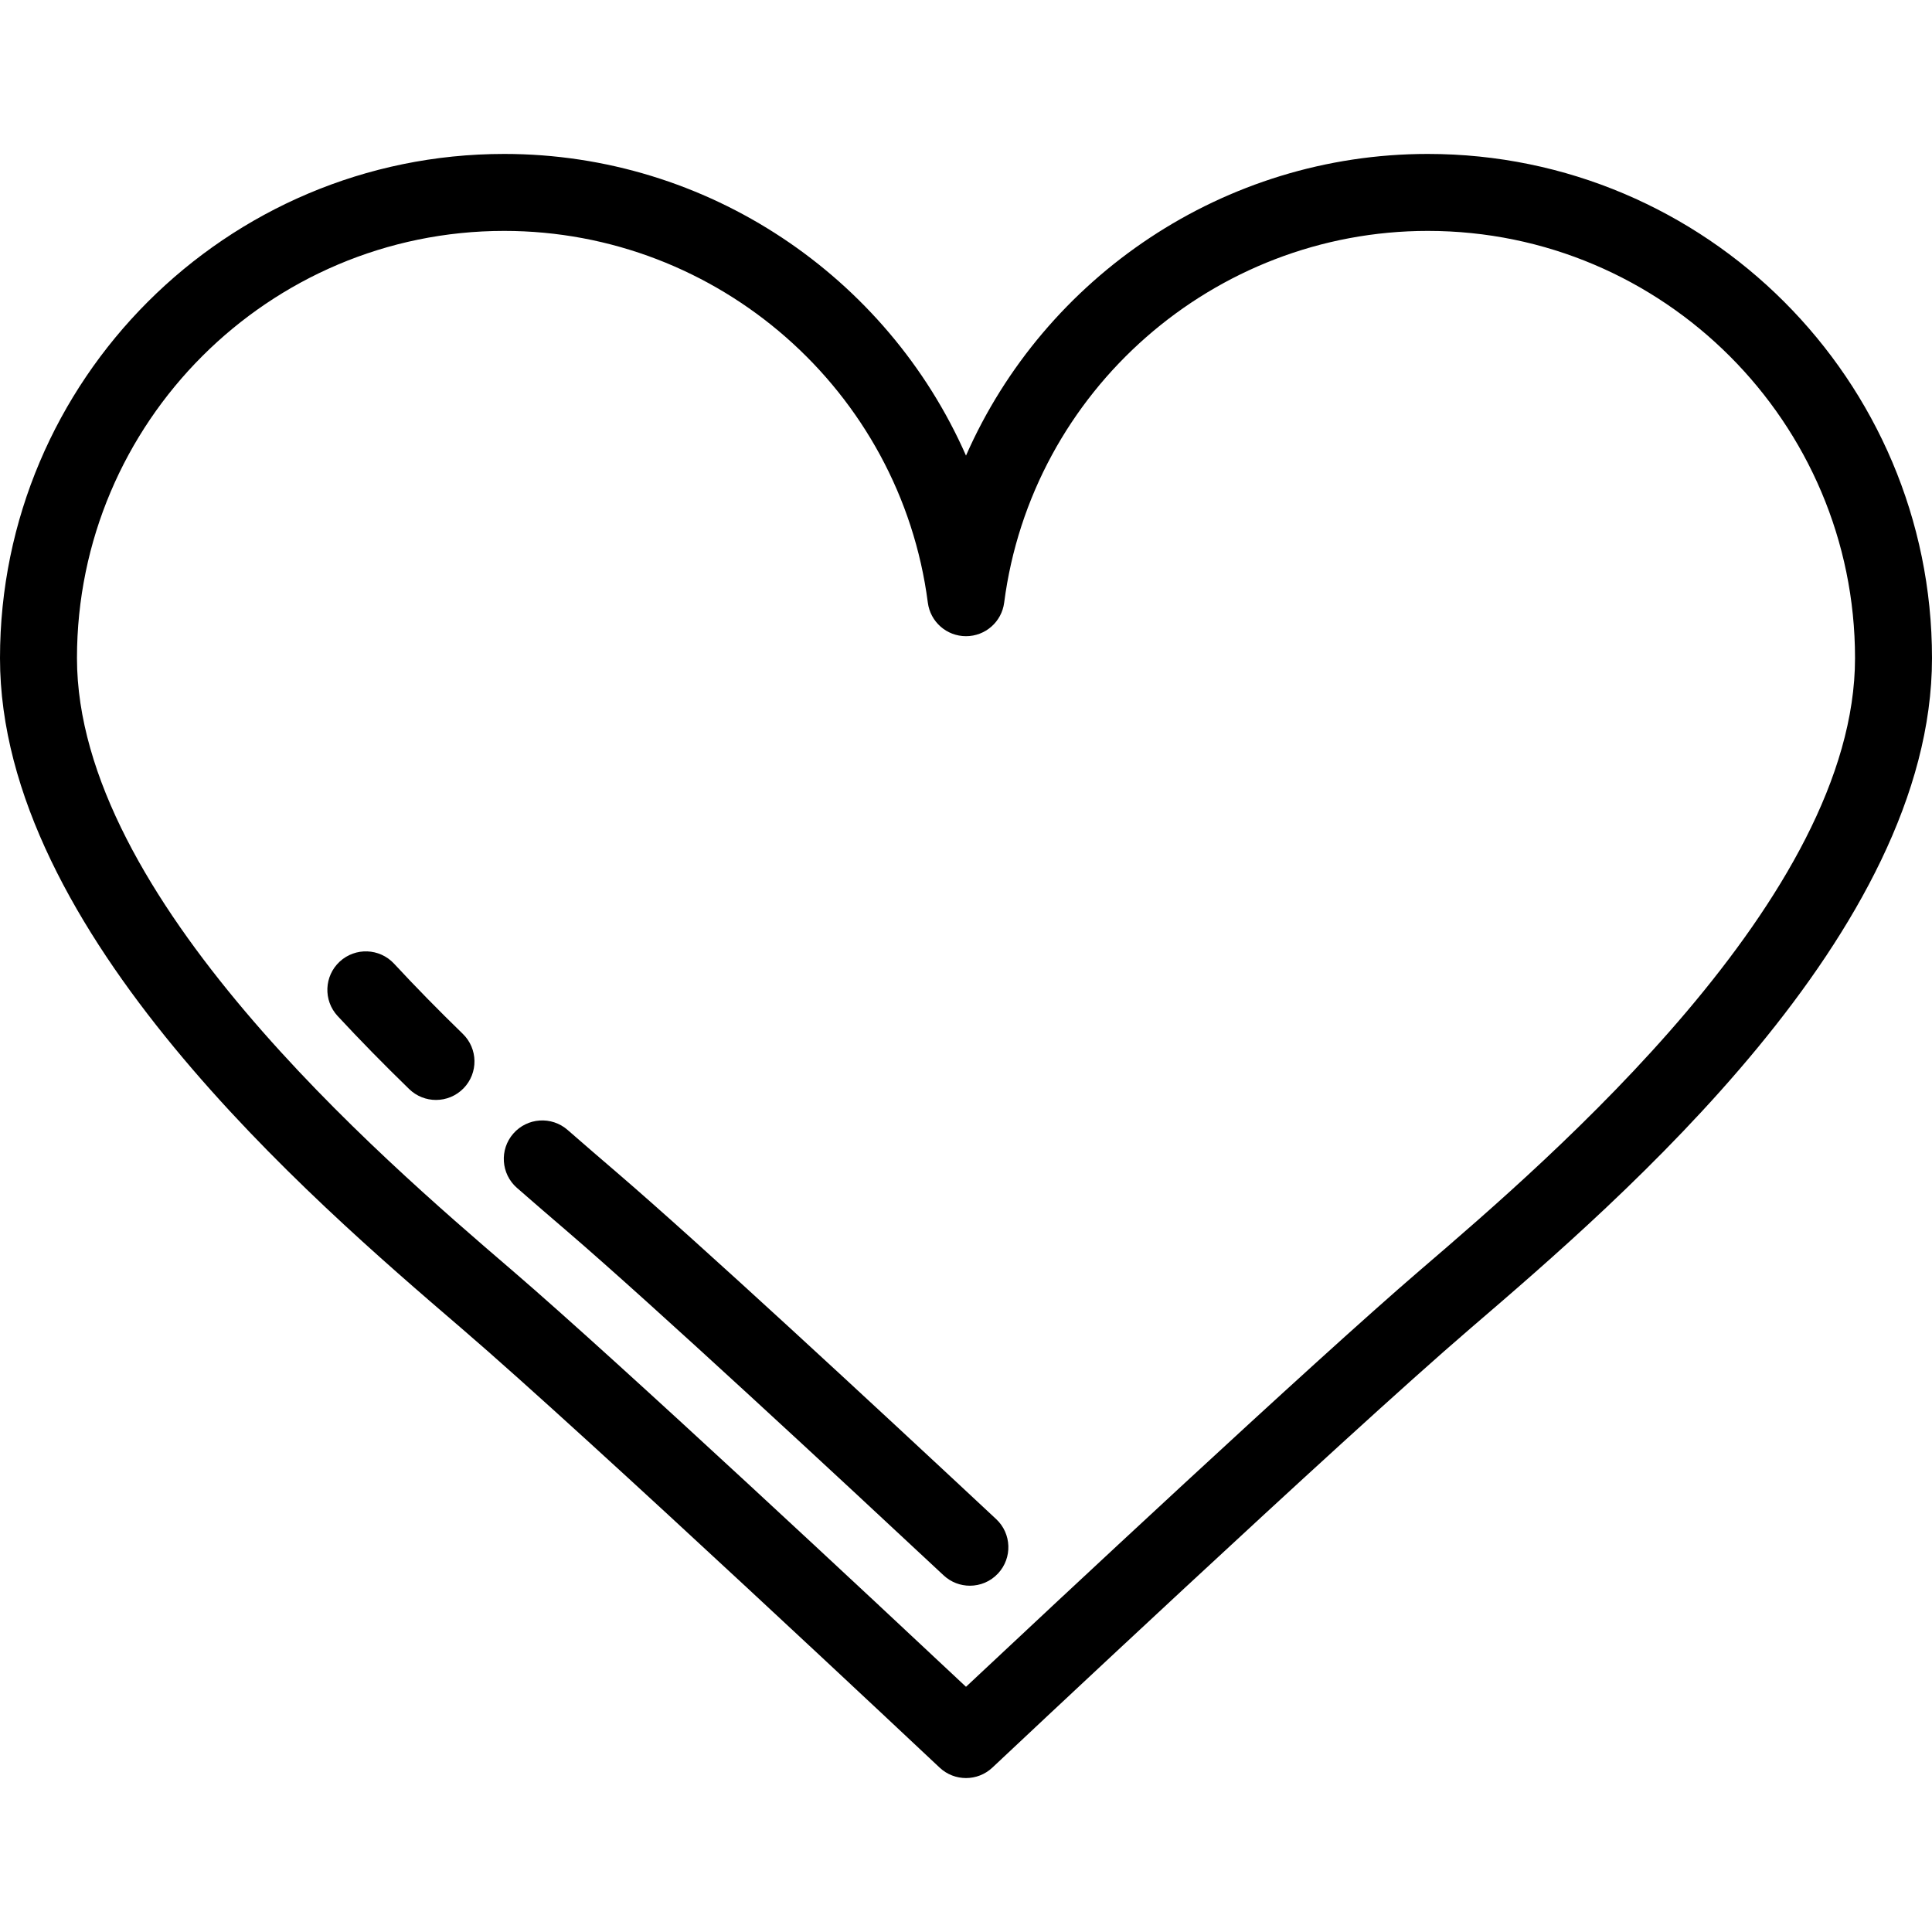
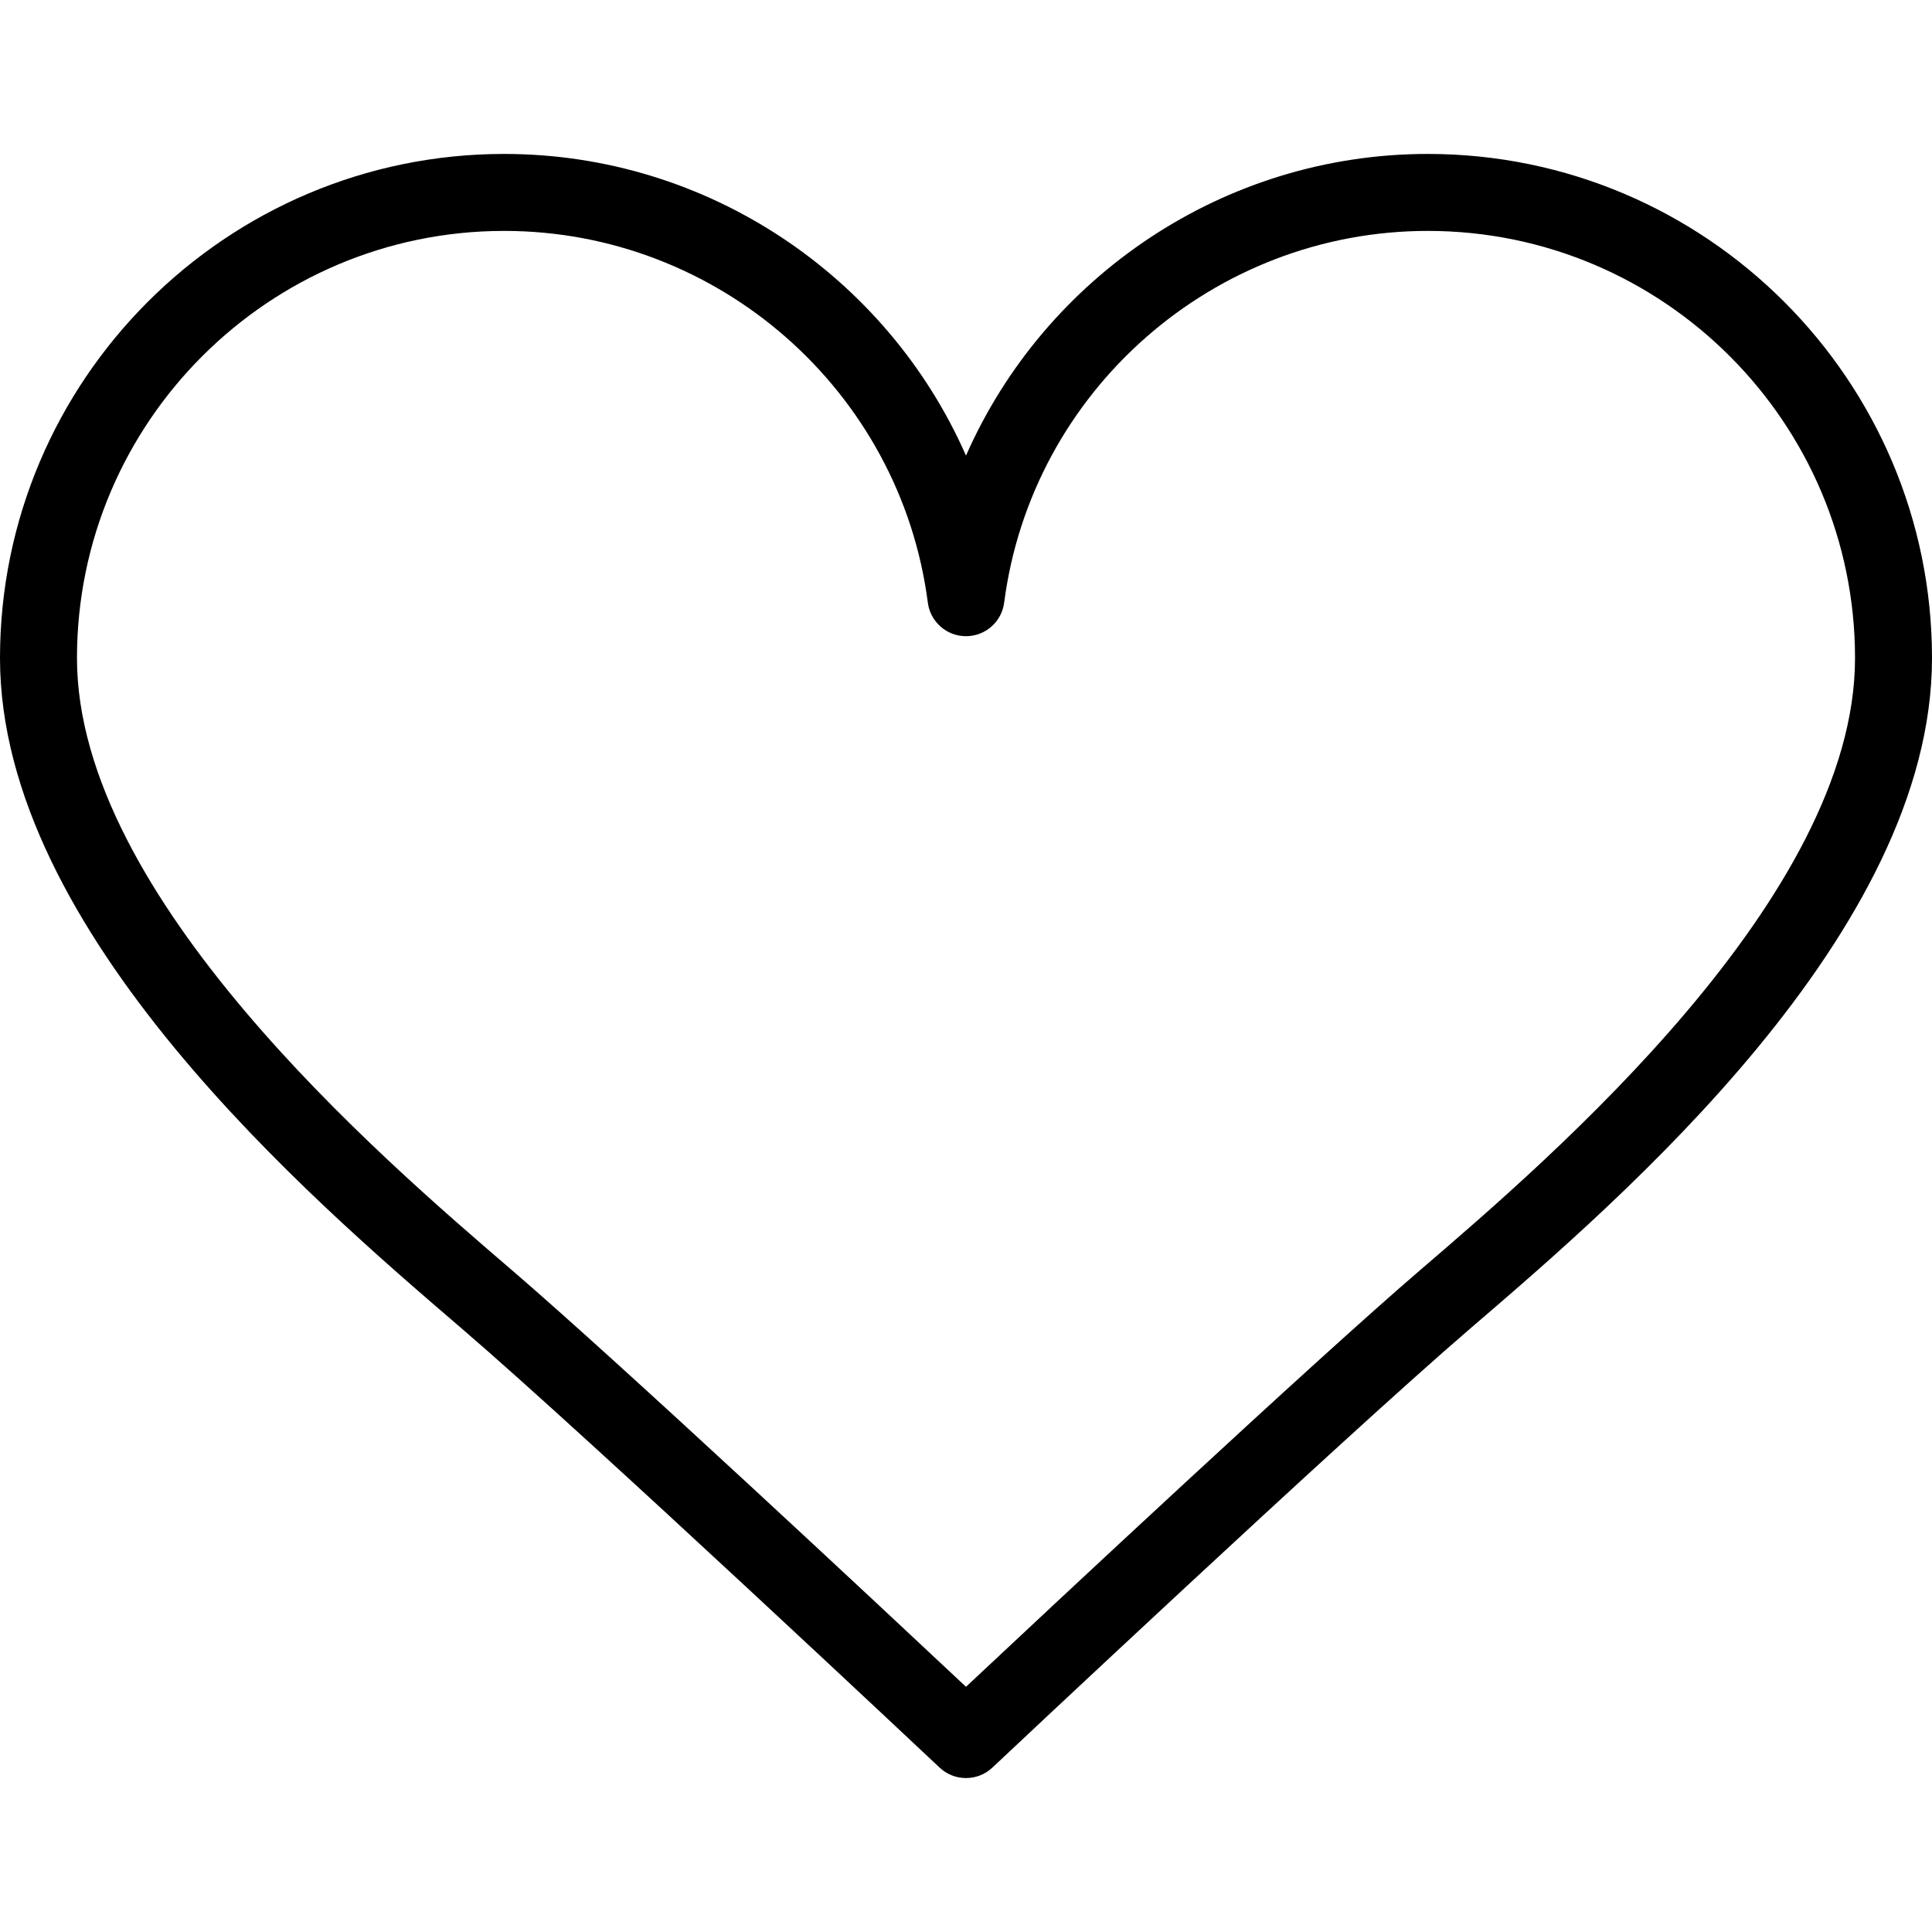
<svg xmlns="http://www.w3.org/2000/svg" version="1.1" id="Layer_1" x="0px" y="0px" viewBox="0 0 512 512" style="enable-background:new 0 0 512 512;" xml:space="preserve">
  <g>
    <g>
      <path d="M378.384,40.795c-54.014,0-101.531,32.55-122.384,79.943c-20.854-47.394-68.37-79.943-122.384-79.943    C59.94,40.795,0,100.734,0,174.41c0,72.631,82.38,143.344,121.97,177.325l0.355,0.305    c33.891,29.092,125.76,115.522,126.684,116.392c1.964,1.848,4.477,2.772,6.991,2.772c2.513,0,5.026-0.924,6.991-2.772    c0.924-0.87,92.791-87.299,126.684-116.392l0.355-0.305C429.62,317.753,512,247.04,512,174.41    C512,100.734,452.06,40.795,378.384,40.795z M376.743,336.259l-0.355,0.305C347.688,361.2,278.267,426.128,256,447.015    c-22.267-20.887-91.688-85.815-120.388-110.451l-0.355-0.305C100.887,306.756,20.398,237.667,20.398,174.41    c0-62.428,50.789-113.217,113.217-113.217c56.727,0,104.993,42.352,112.27,98.515c0.659,5.084,4.988,8.889,10.115,8.889    c5.126,0,9.456-3.805,10.115-8.889c7.278-56.163,55.543-98.515,112.27-98.515c62.428,0,113.217,50.789,113.217,113.217    C491.602,237.667,411.113,306.756,376.743,336.259z" />
    </g>
  </g>
-   <g>
-     <g>
-       <path d="M263.991,402.575c-33.698-31.466-78.487-72.94-100.495-91.832l-0.31-0.266c-3.813-3.273-8.135-6.982-12.761-11.028    c-4.24-3.709-10.684-3.279-14.391,0.962c-3.709,4.239-3.278,10.683,0.962,14.391c4.698,4.109,9.058,7.852,12.904,11.154    l0.31,0.266c22.887,19.646,72.389,65.612,99.859,91.263c1.966,1.836,4.465,2.745,6.959,2.745c2.727,0,5.448-1.087,7.457-3.238    C268.329,412.873,268.109,406.42,263.991,402.575z" />
-     </g>
-   </g>
-   <g>
-     <g>
-       <path d="M122.645,273.979c-6.486-6.297-12.612-12.551-18.21-18.59c-3.83-4.132-10.283-4.377-14.414-0.548    c-4.132,3.83-4.377,10.283-0.548,14.414c5.84,6.301,12.22,12.815,18.962,19.36c1.982,1.925,4.543,2.881,7.103,2.881    c2.661,0,5.319-1.035,7.32-3.094C126.783,284.36,126.687,277.903,122.645,273.979z" />
-     </g>
-   </g>
</svg>
